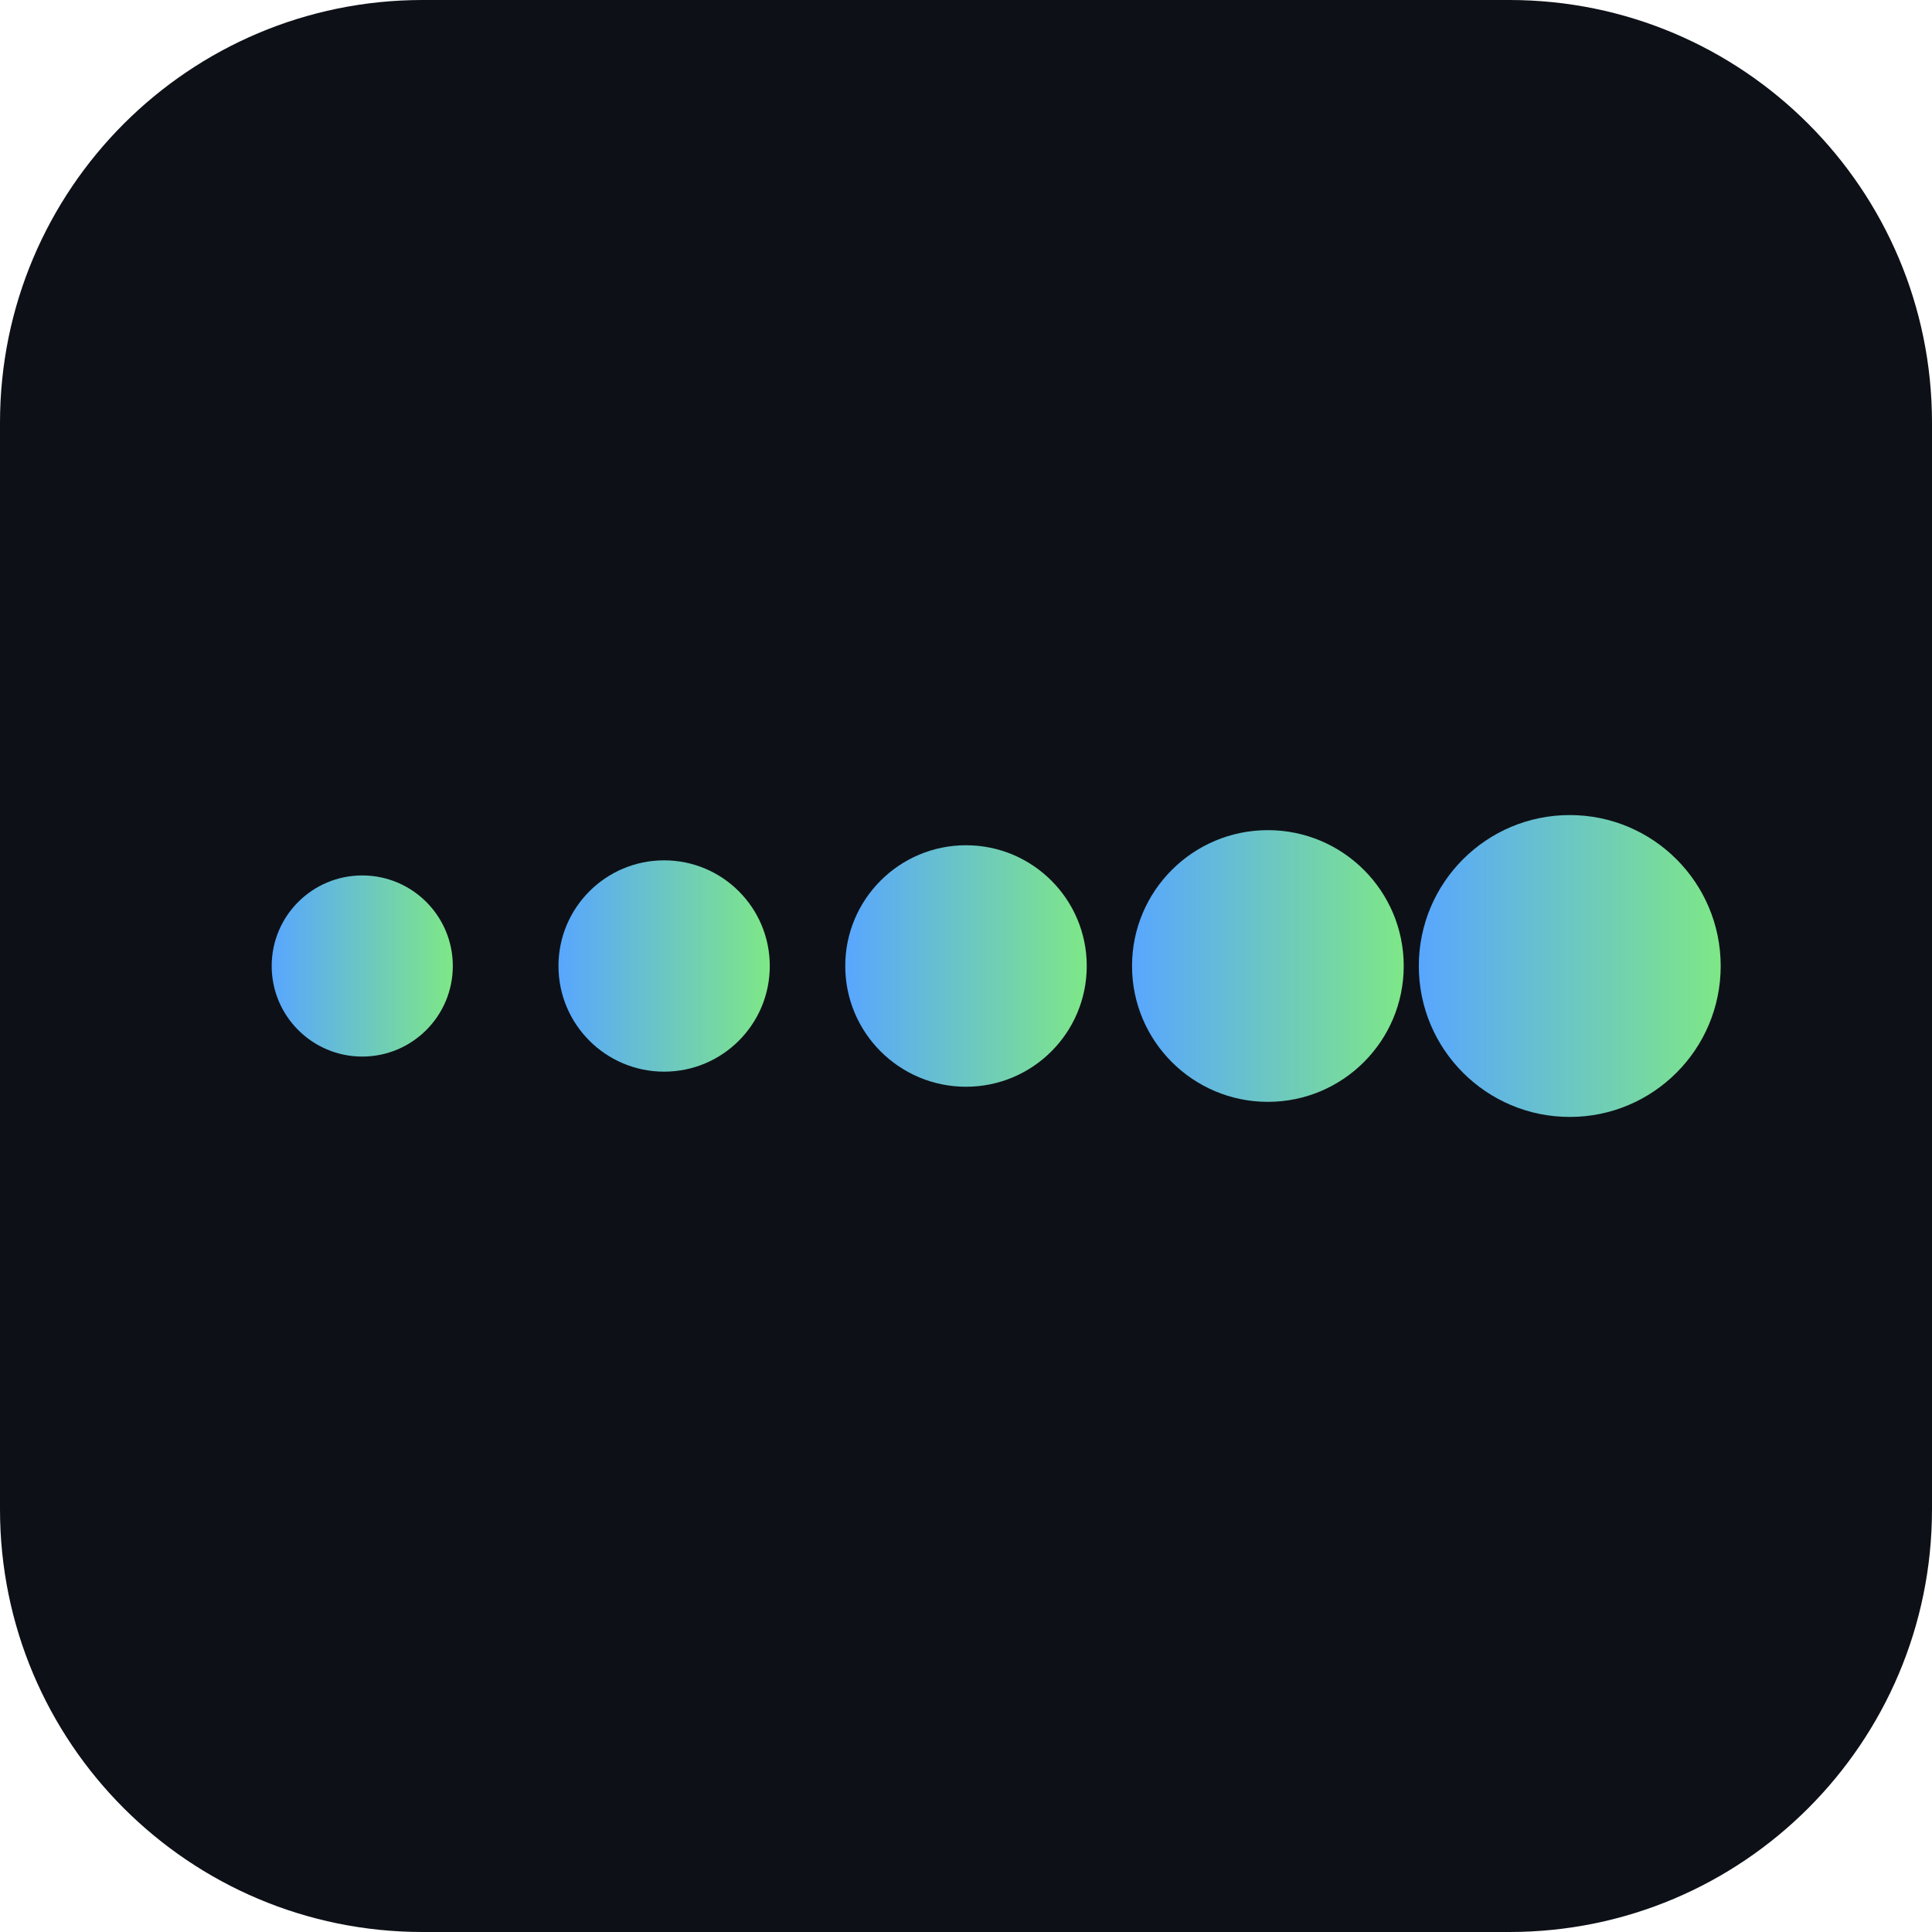
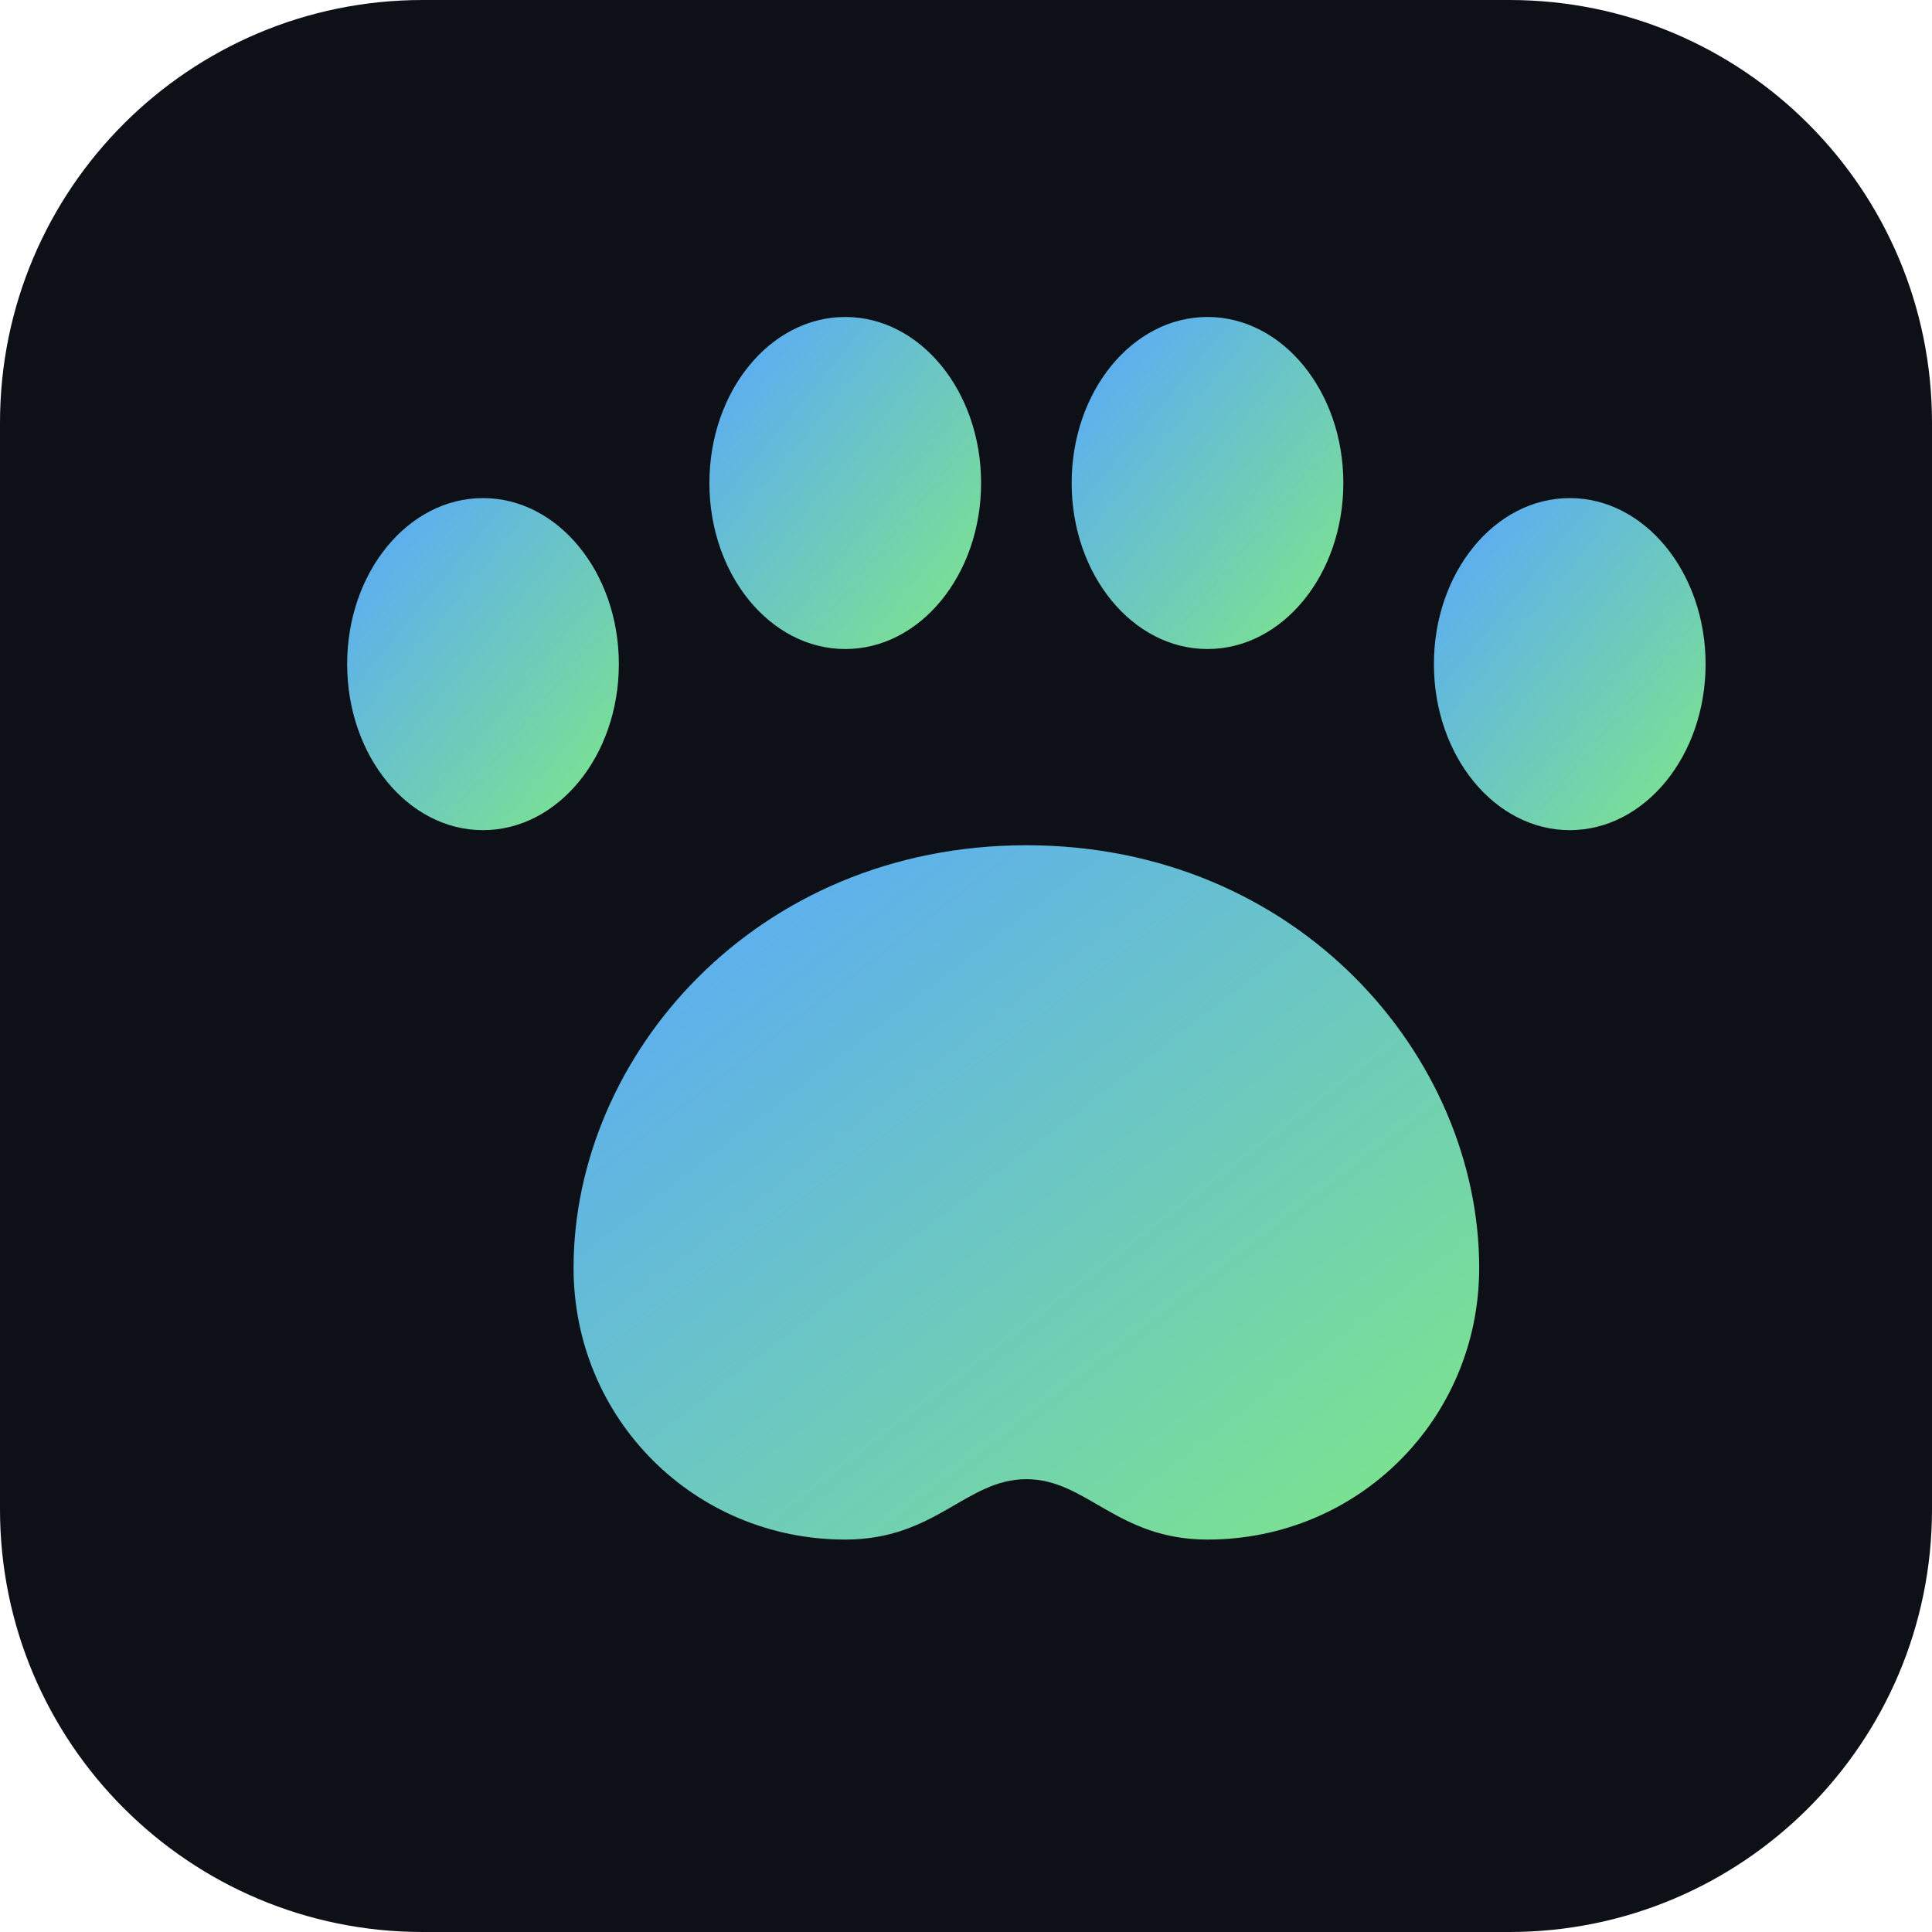
<svg xmlns="http://www.w3.org/2000/svg" viewBox="0 0 64 64">
  <defs>
-     <linearGradient id="g" x1="0" y1="0" x2="1" y2="0">
+     <linearGradient id="g" x1="0" y1="0" x2="1" y2="1">
      <stop offset="0" stop-color="#58a6ff" />
      <stop offset="1" stop-color="#7ee787" />
    </linearGradient>
  </defs>
  <rect width="64" height="64" rx="14" fill="#0d1117" />
  <g fill="url(#g)">
-     <circle cx="12" cy="32" r="3" />
-     <circle cx="22" cy="32" r="3.5" />
-     <circle cx="32" cy="32" r="4" />
-     <circle cx="42" cy="32" r="4.5" />
-     <circle cx="52" cy="32" r="5" />
+     <ellipse cx="16" cy="22" rx="4.5" ry="5.5" />
+     <ellipse cx="28" cy="16" rx="4.5" ry="5.5" />
+     <ellipse cx="40" cy="16" rx="4.5" ry="5.5" />
+     <ellipse cx="52" cy="22" rx="4.5" ry="5.5" />
+     <path d="M34 28c-9 0-15 7-15 14 0 5 4 9 9 9 3 0 4-2 6-2s3 2 6 2c5 0 9-4 9-9 0-7-6-14-15-14z" />
  </g>
-   <path d="M8 32 L56 32" stroke="url(#g)" stroke-width="0.8" stroke-dasharray="2 3" opacity="0.4" fill="none" />
</svg>
